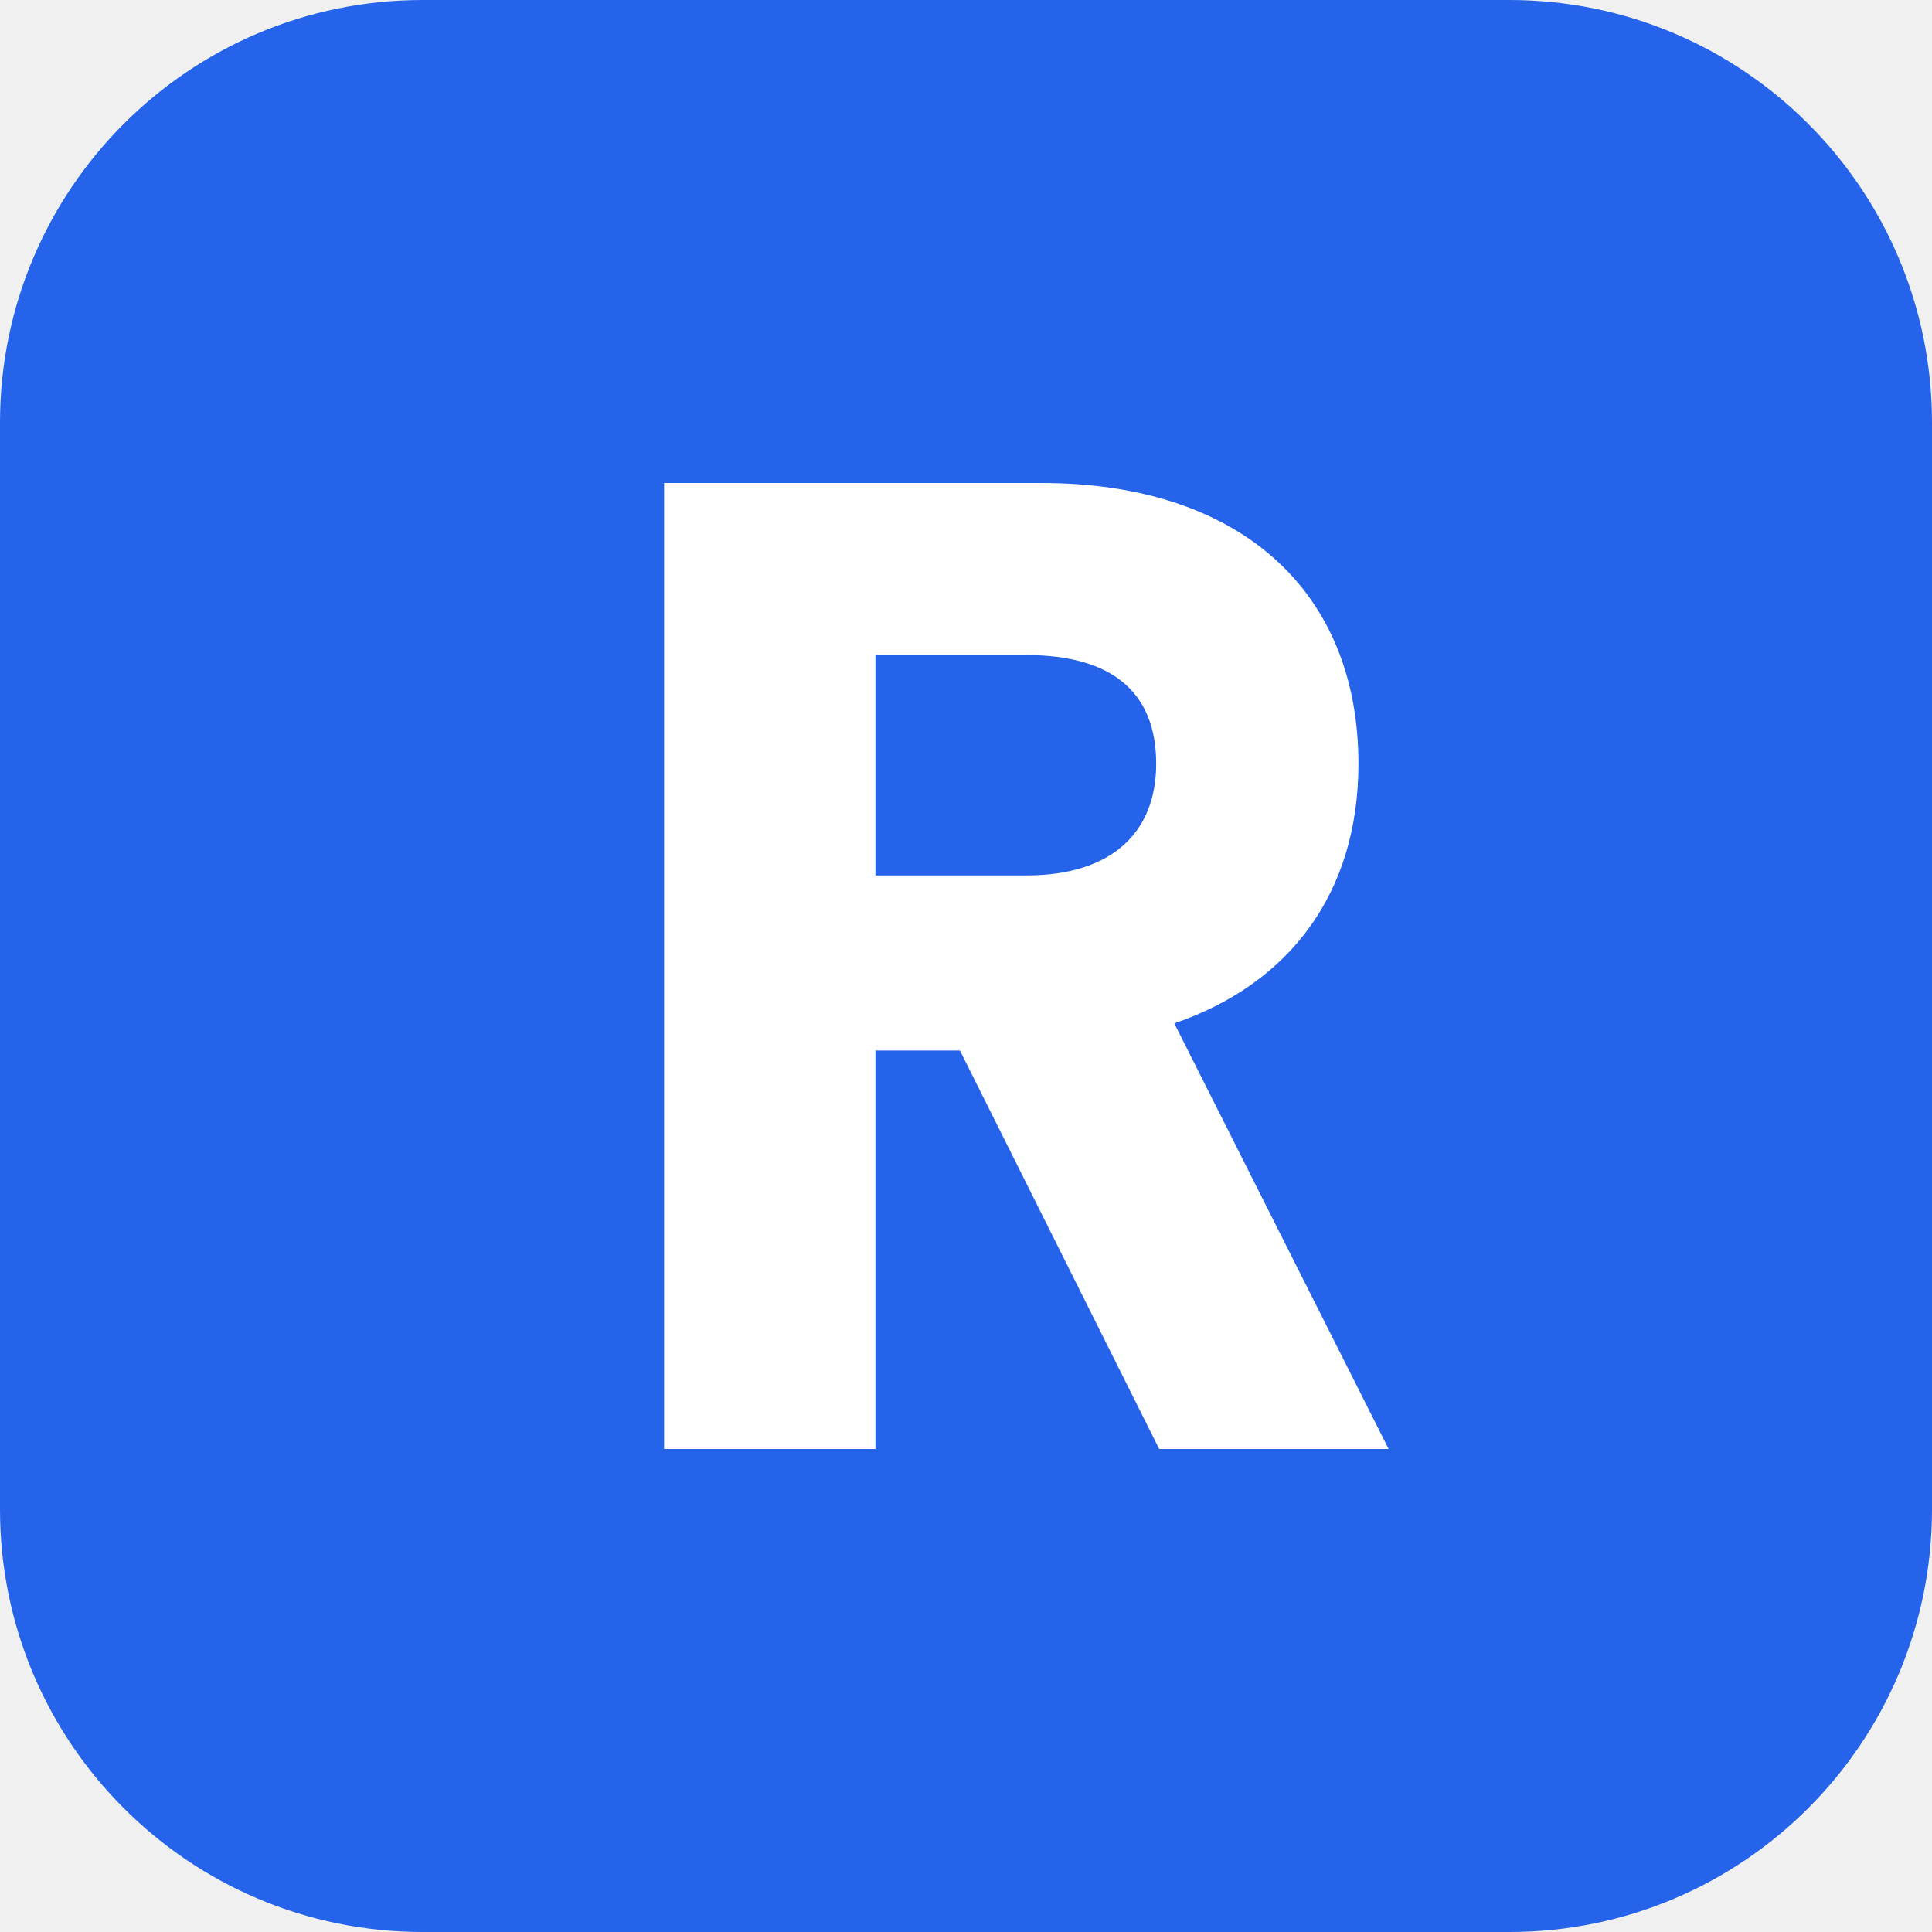
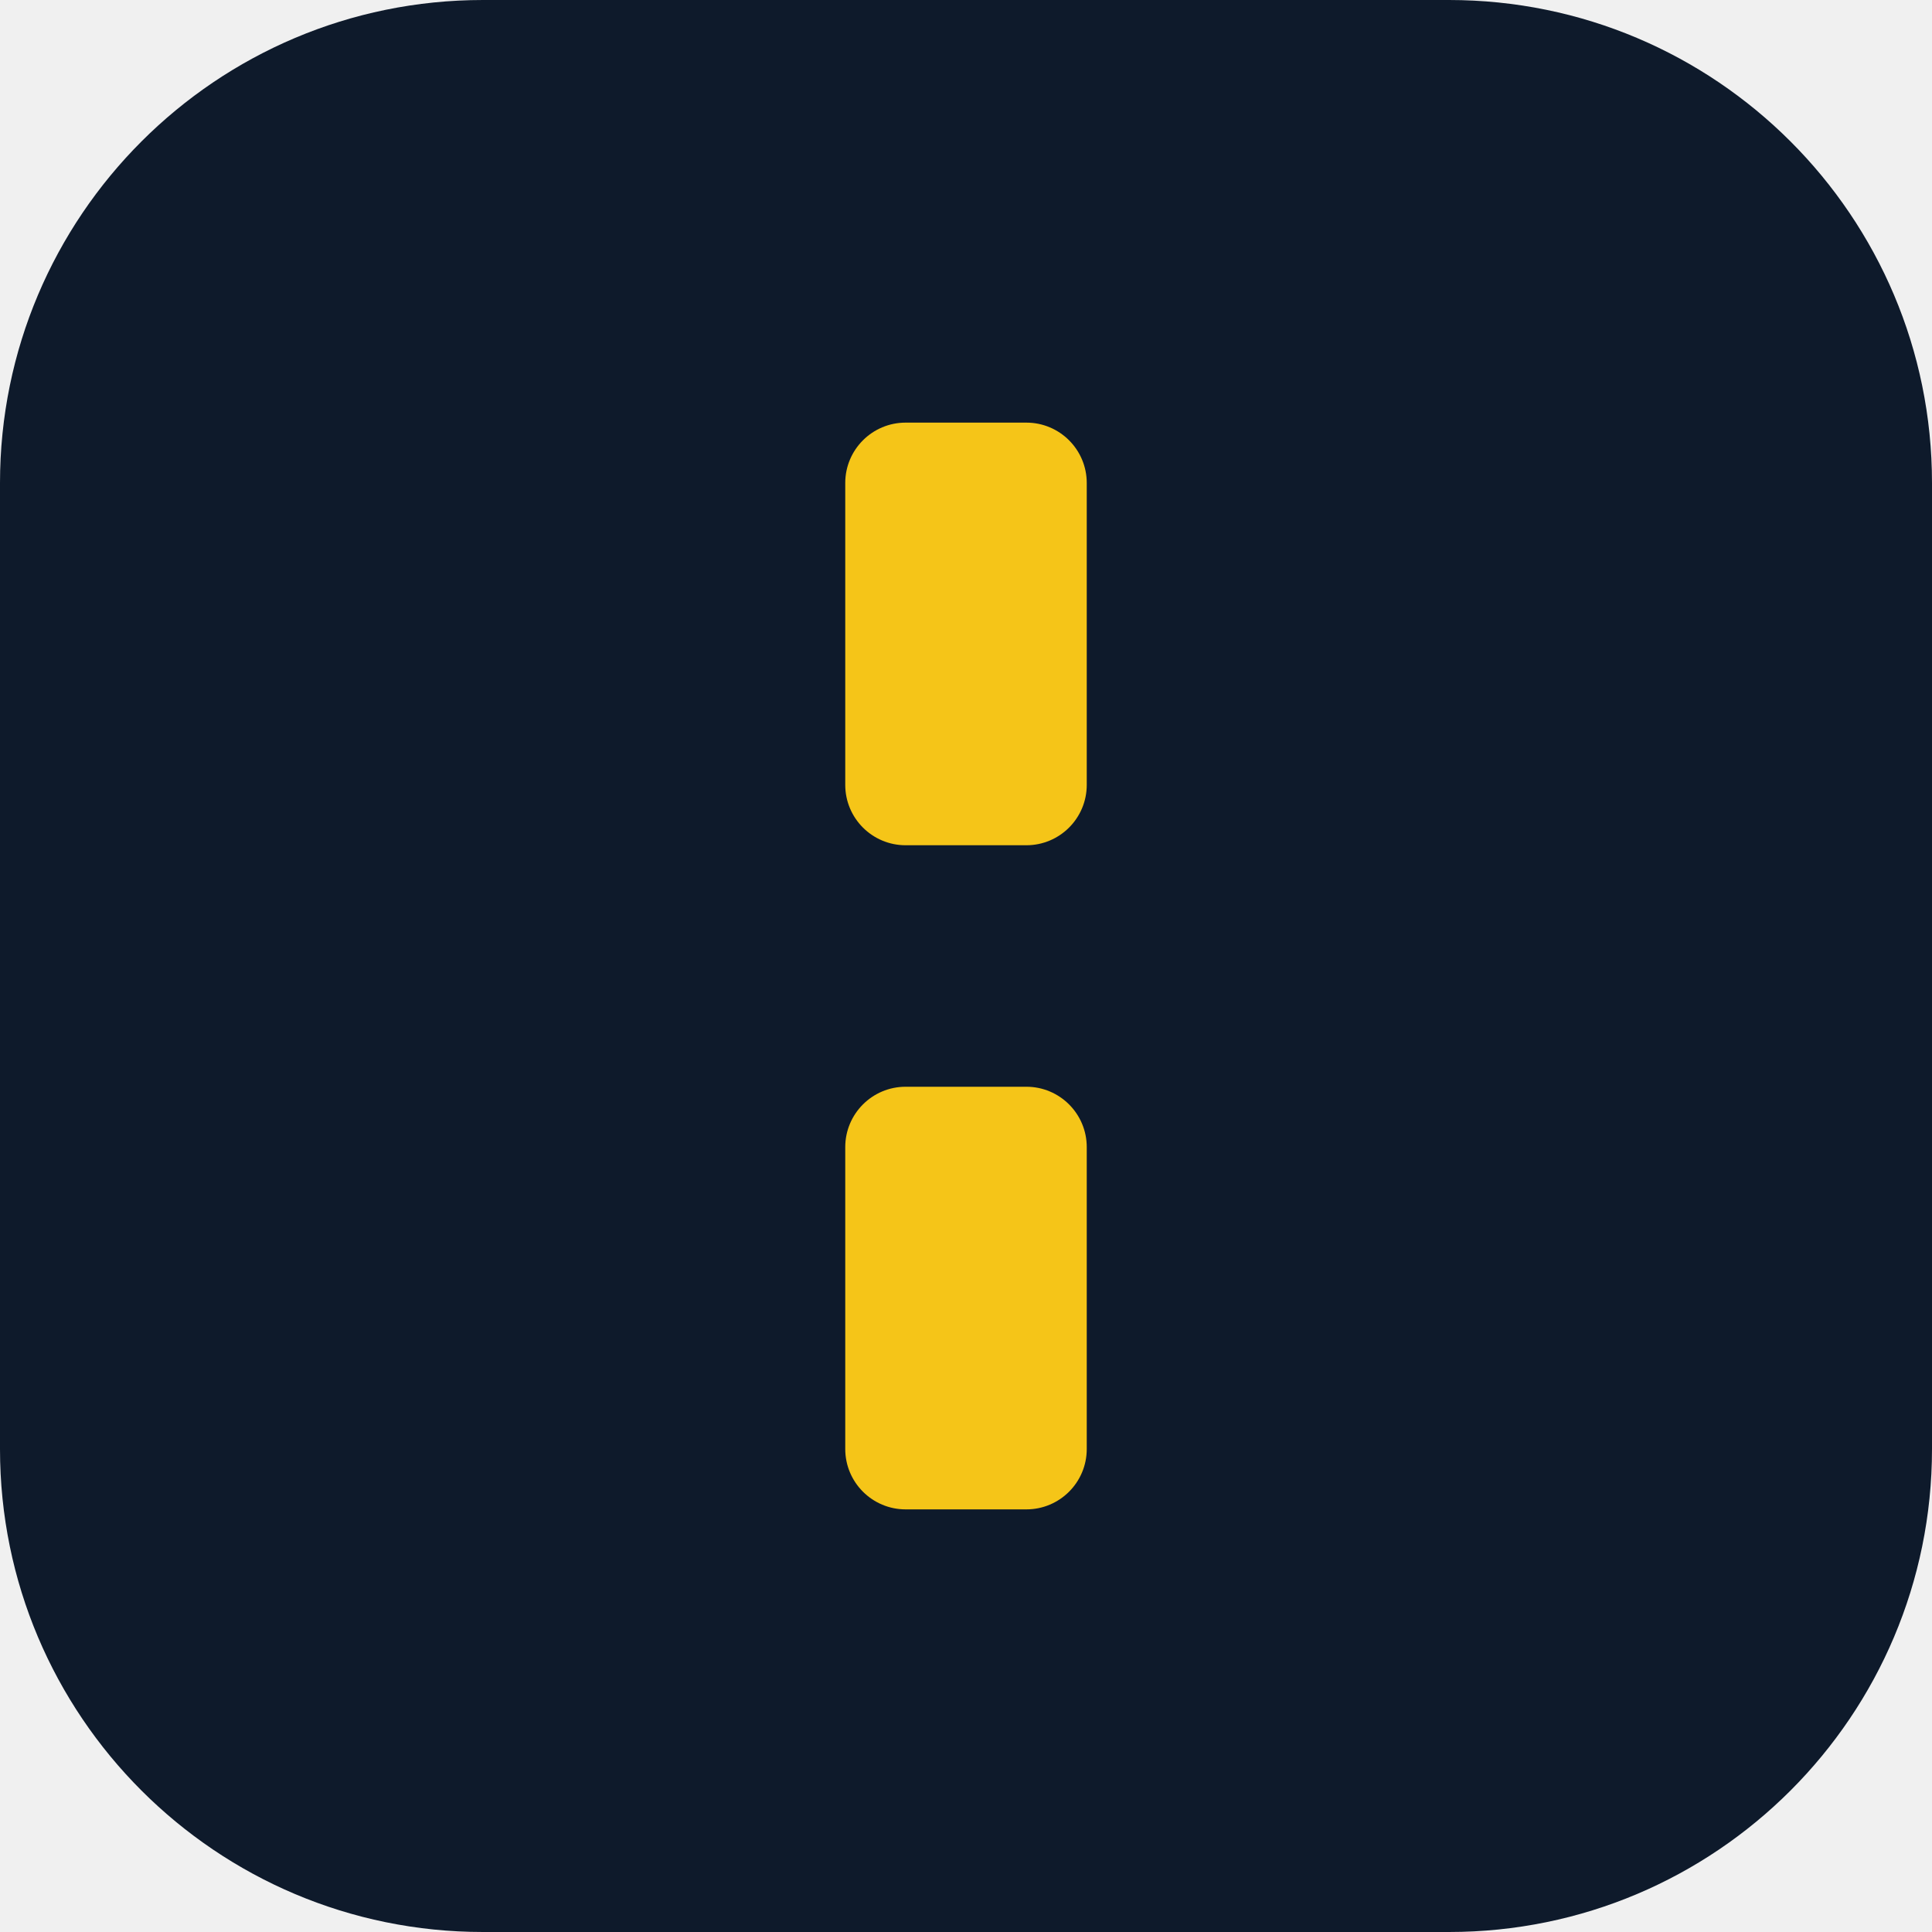
- <svg xmlns="http://www.w3.org/2000/svg" viewBox="0 0 64 64" role="img" aria-label="Road Damage Reporting">
-   <rect width="64" height="64" rx="14" fill="#2563eb" />
-   <path d="M22 48V16h12.5c6.6 0 10.5 3.6 10.5 9.3 0 4.3-2.3 7.3-6.1 8.6L46 48h-7.6l-6.6-13.2H29V48h-7Zm7-19h5c2.8 0 4.3-1.4 4.3-3.7 0-2.4-1.5-3.6-4.3-3.6h-5V29Z" fill="#fff" />
+ <svg xmlns="http://www.w3.org/2000/svg" viewBox="0 0 32 32" role="img" aria-label="RoadWatch">
+   <rect width="32" height="32" rx="8" fill="#0e1a2b" />
+   <rect x="14" y="7" width="4" height="7" rx="1" fill="#f5c518" />
+   <rect x="14" y="18" width="4" height="7" rx="1" fill="#f5c518" />
</svg>
